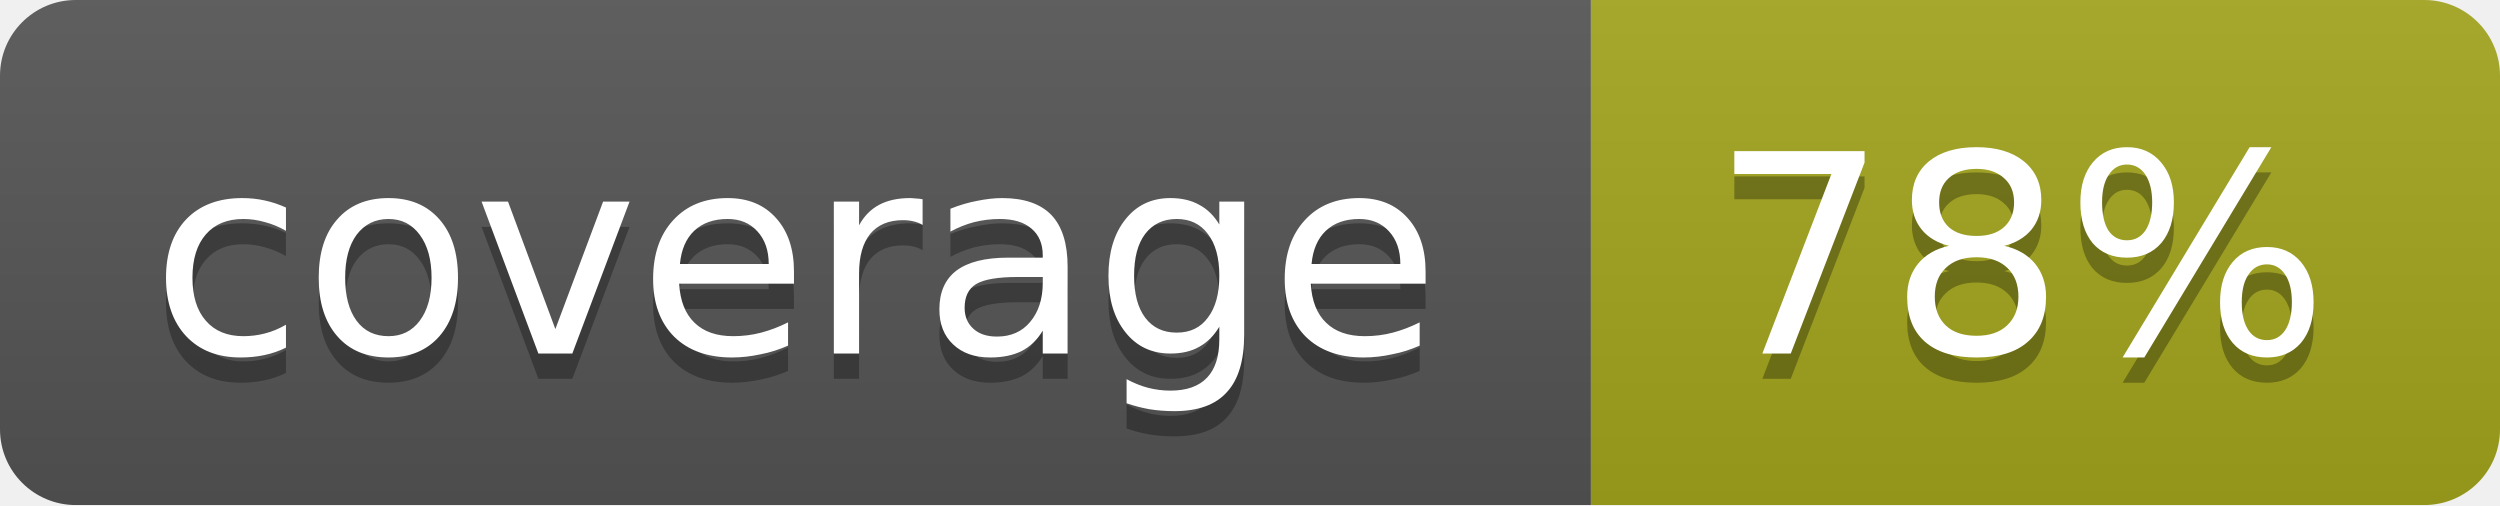
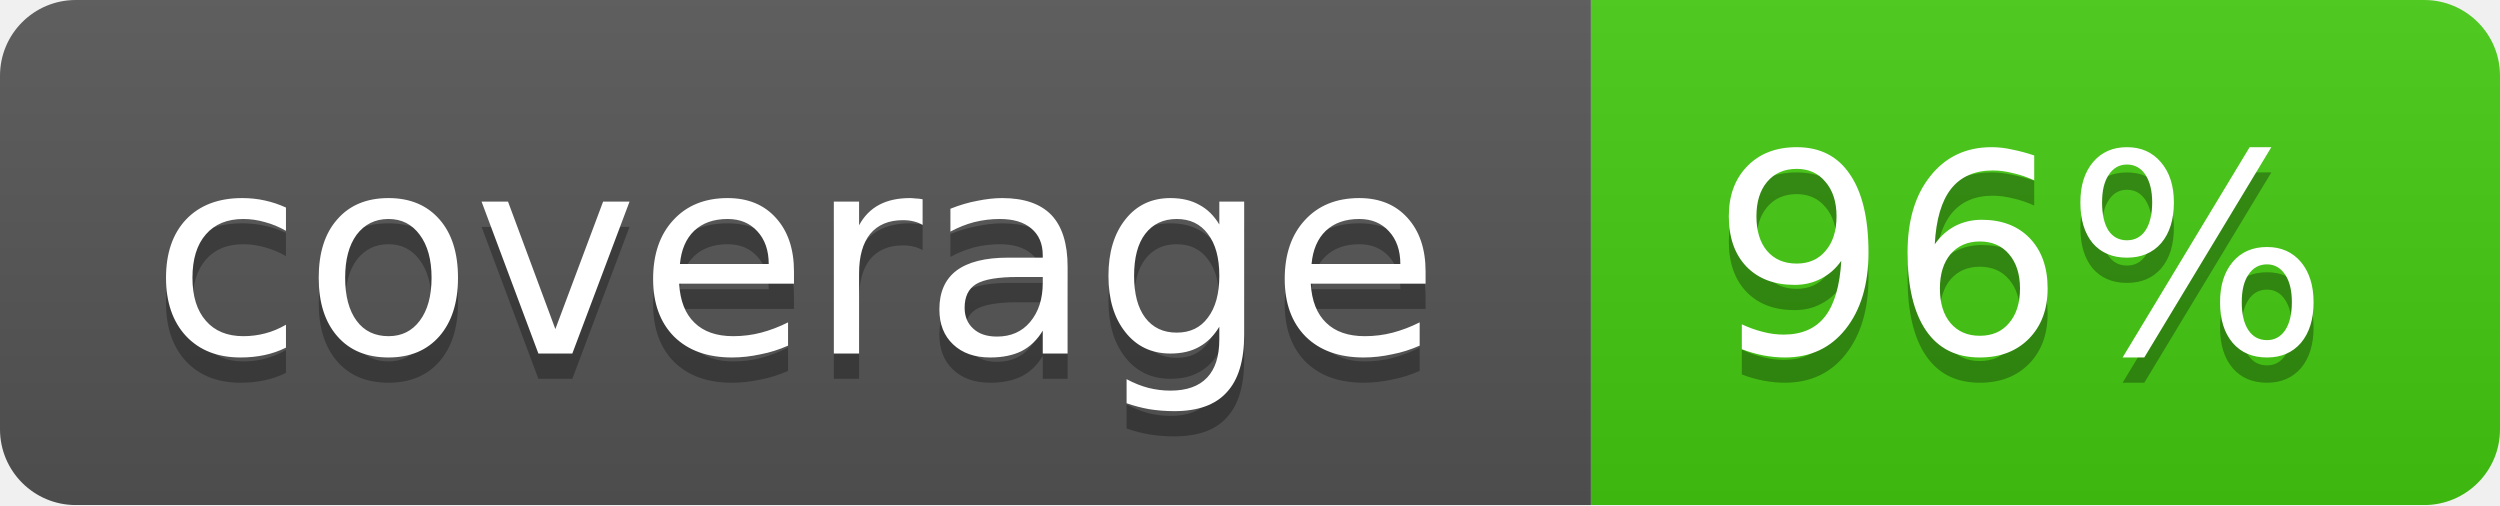
<svg xmlns="http://www.w3.org/2000/svg" width="99" height="20">
  <linearGradient id="b" x2="0" y2="100%">
    <stop offset="0" stop-color="#bbb" stop-opacity=".1" />
    <stop offset="1" stop-opacity=".1" />
  </linearGradient>
  <mask id="a">
    <rect width="99" height="20" rx="3" fill="#fff" />
  </mask>
  <g mask="url(#a)">
    <path fill="#555" d="M0 0h63v20H0z" />
-     <path fill="#a4a61d" d="M63 0h36v20H63z" />
+     <path fill="#4c1" d="M63 0h36v20H63z" />
    <path fill="url(#b)" d="M0 0h99v20H0z" />
  </g>
  <g fill="#fff" text-anchor="middle" font-family="DejaVu Sans,Verdana,Geneva,sans-serif" font-size="11">
    <text x="31.5" y="15" fill="#010101" fill-opacity=".3">coverage</text>
    <text x="31.5" y="14">coverage</text>
-     <text x="80" y="15" fill="#010101" fill-opacity=".3">78%</text>
-     <text x="80" y="14">78%</text>
+     <text x="80" y="15" fill="#010101" fill-opacity=".3">96%</text>
+     <text x="80" y="14">96%</text>
  </g>
</svg>
